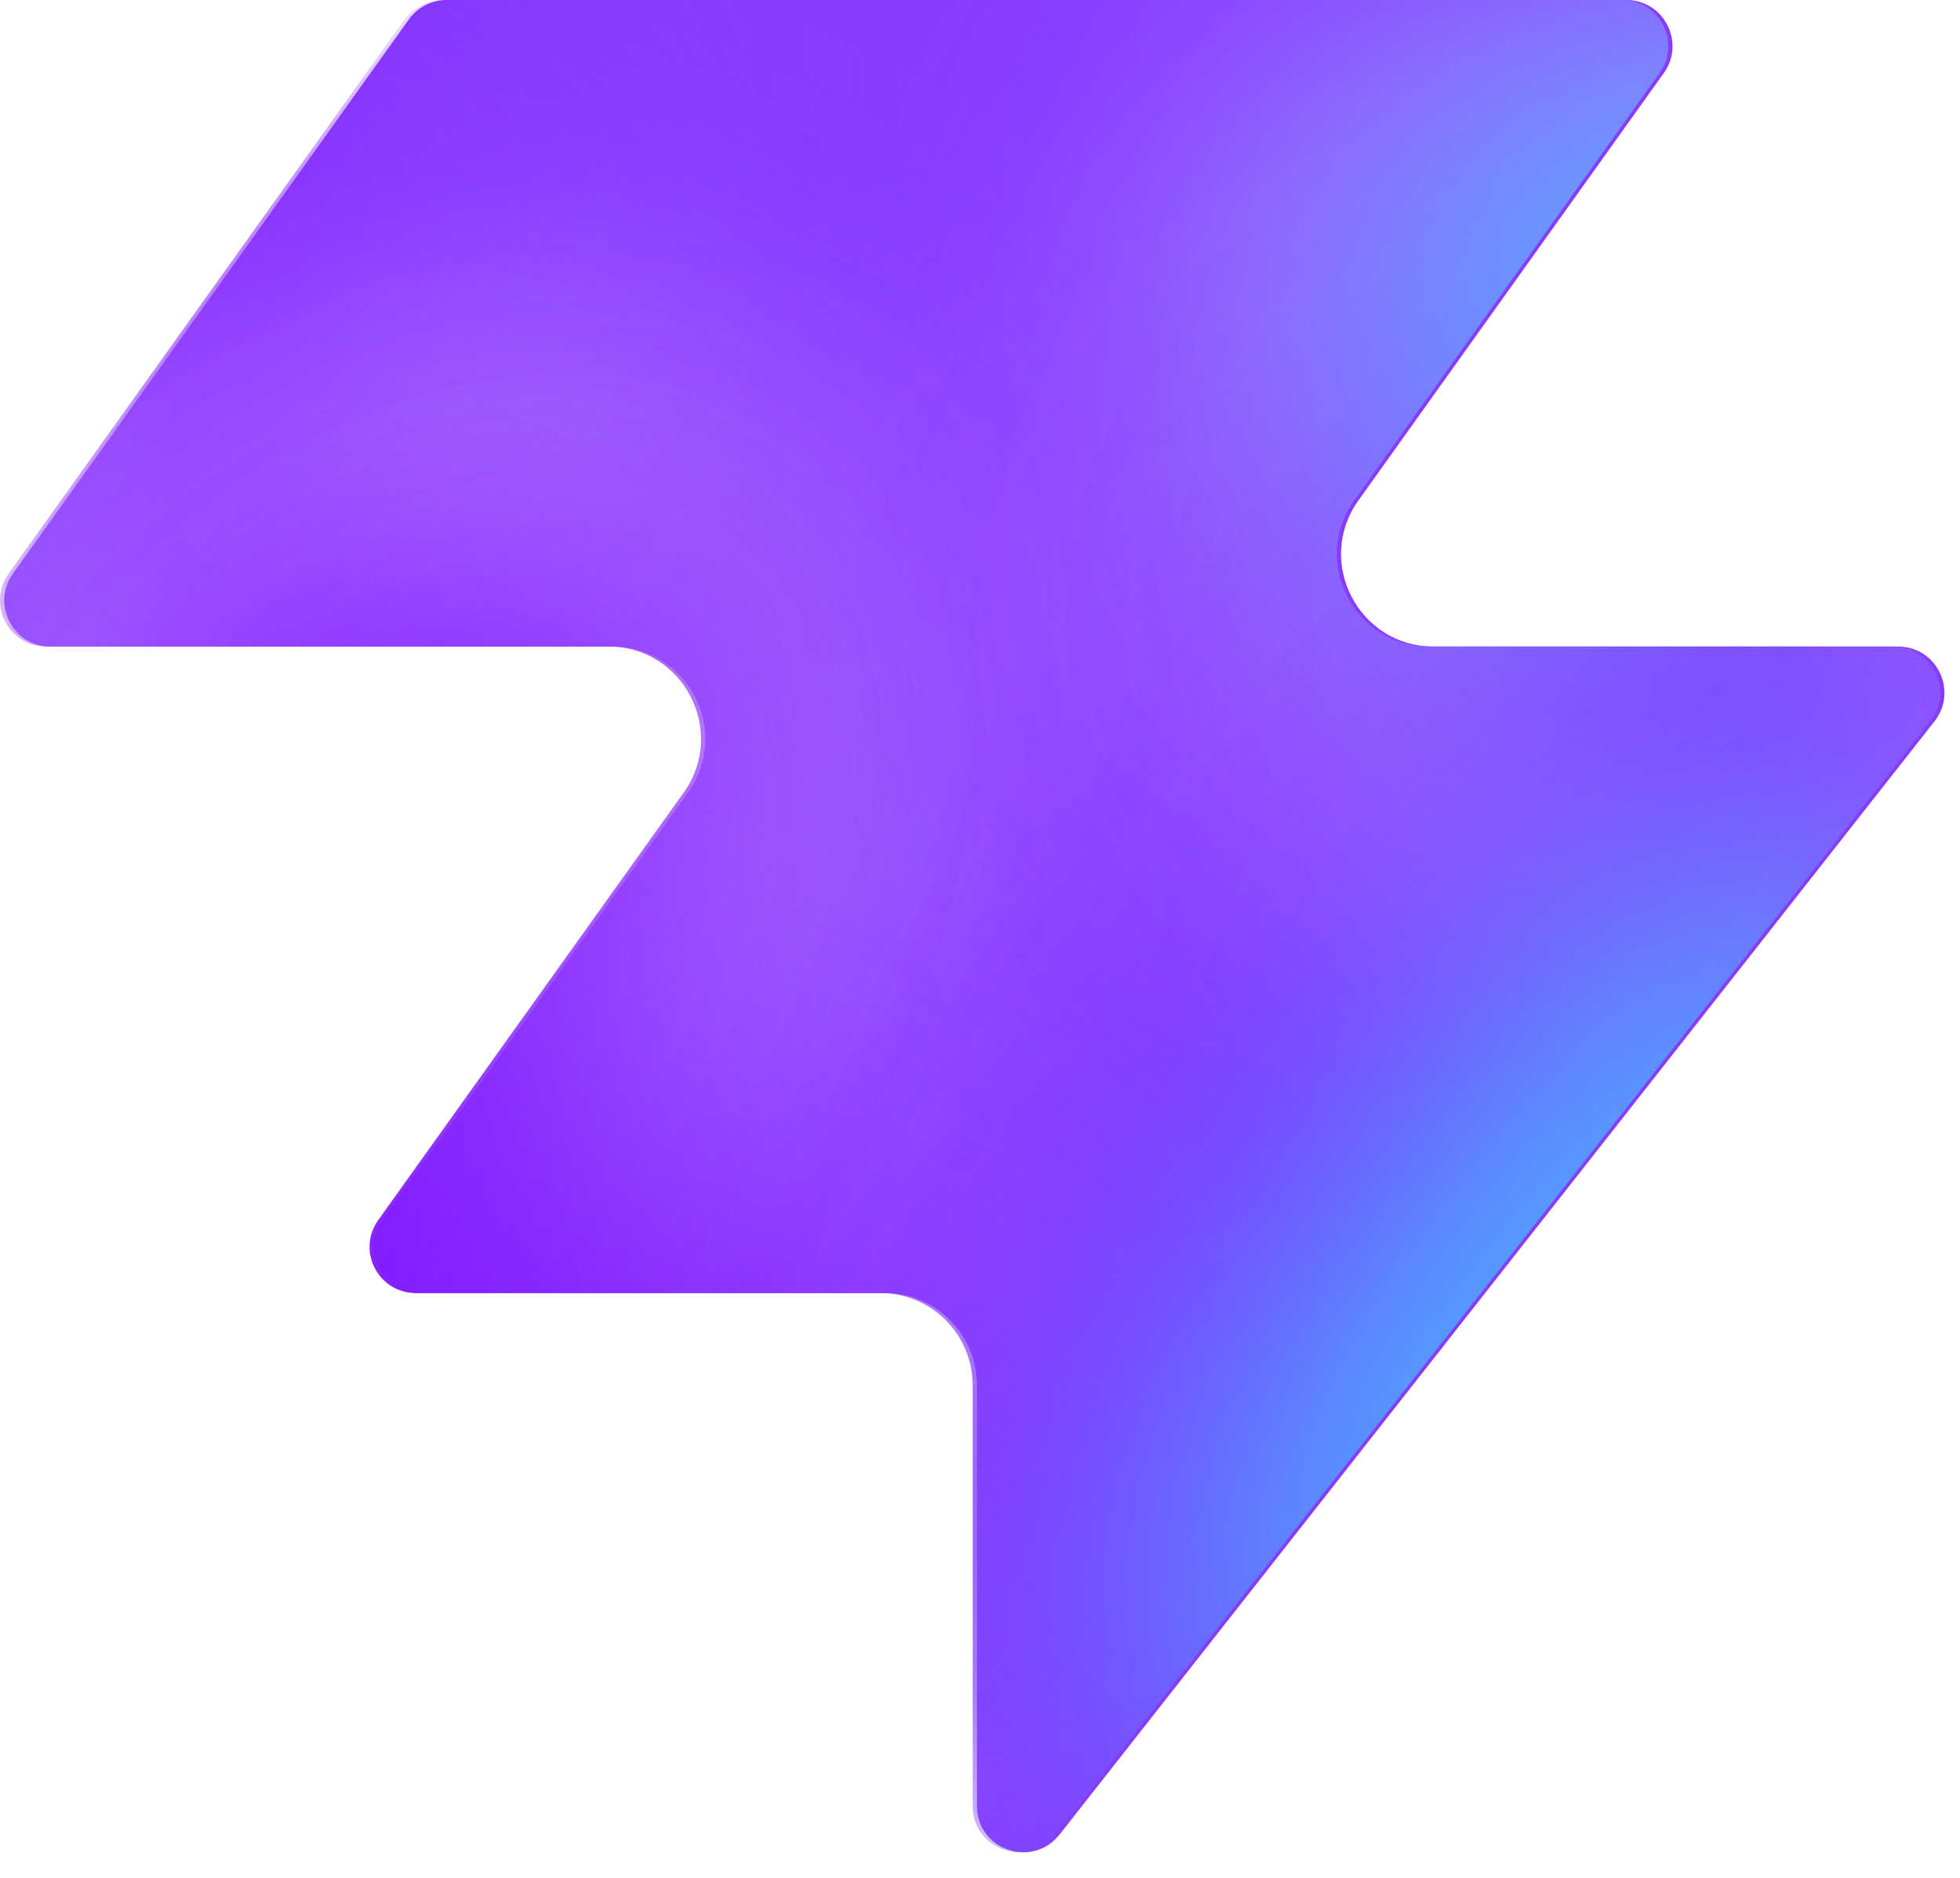
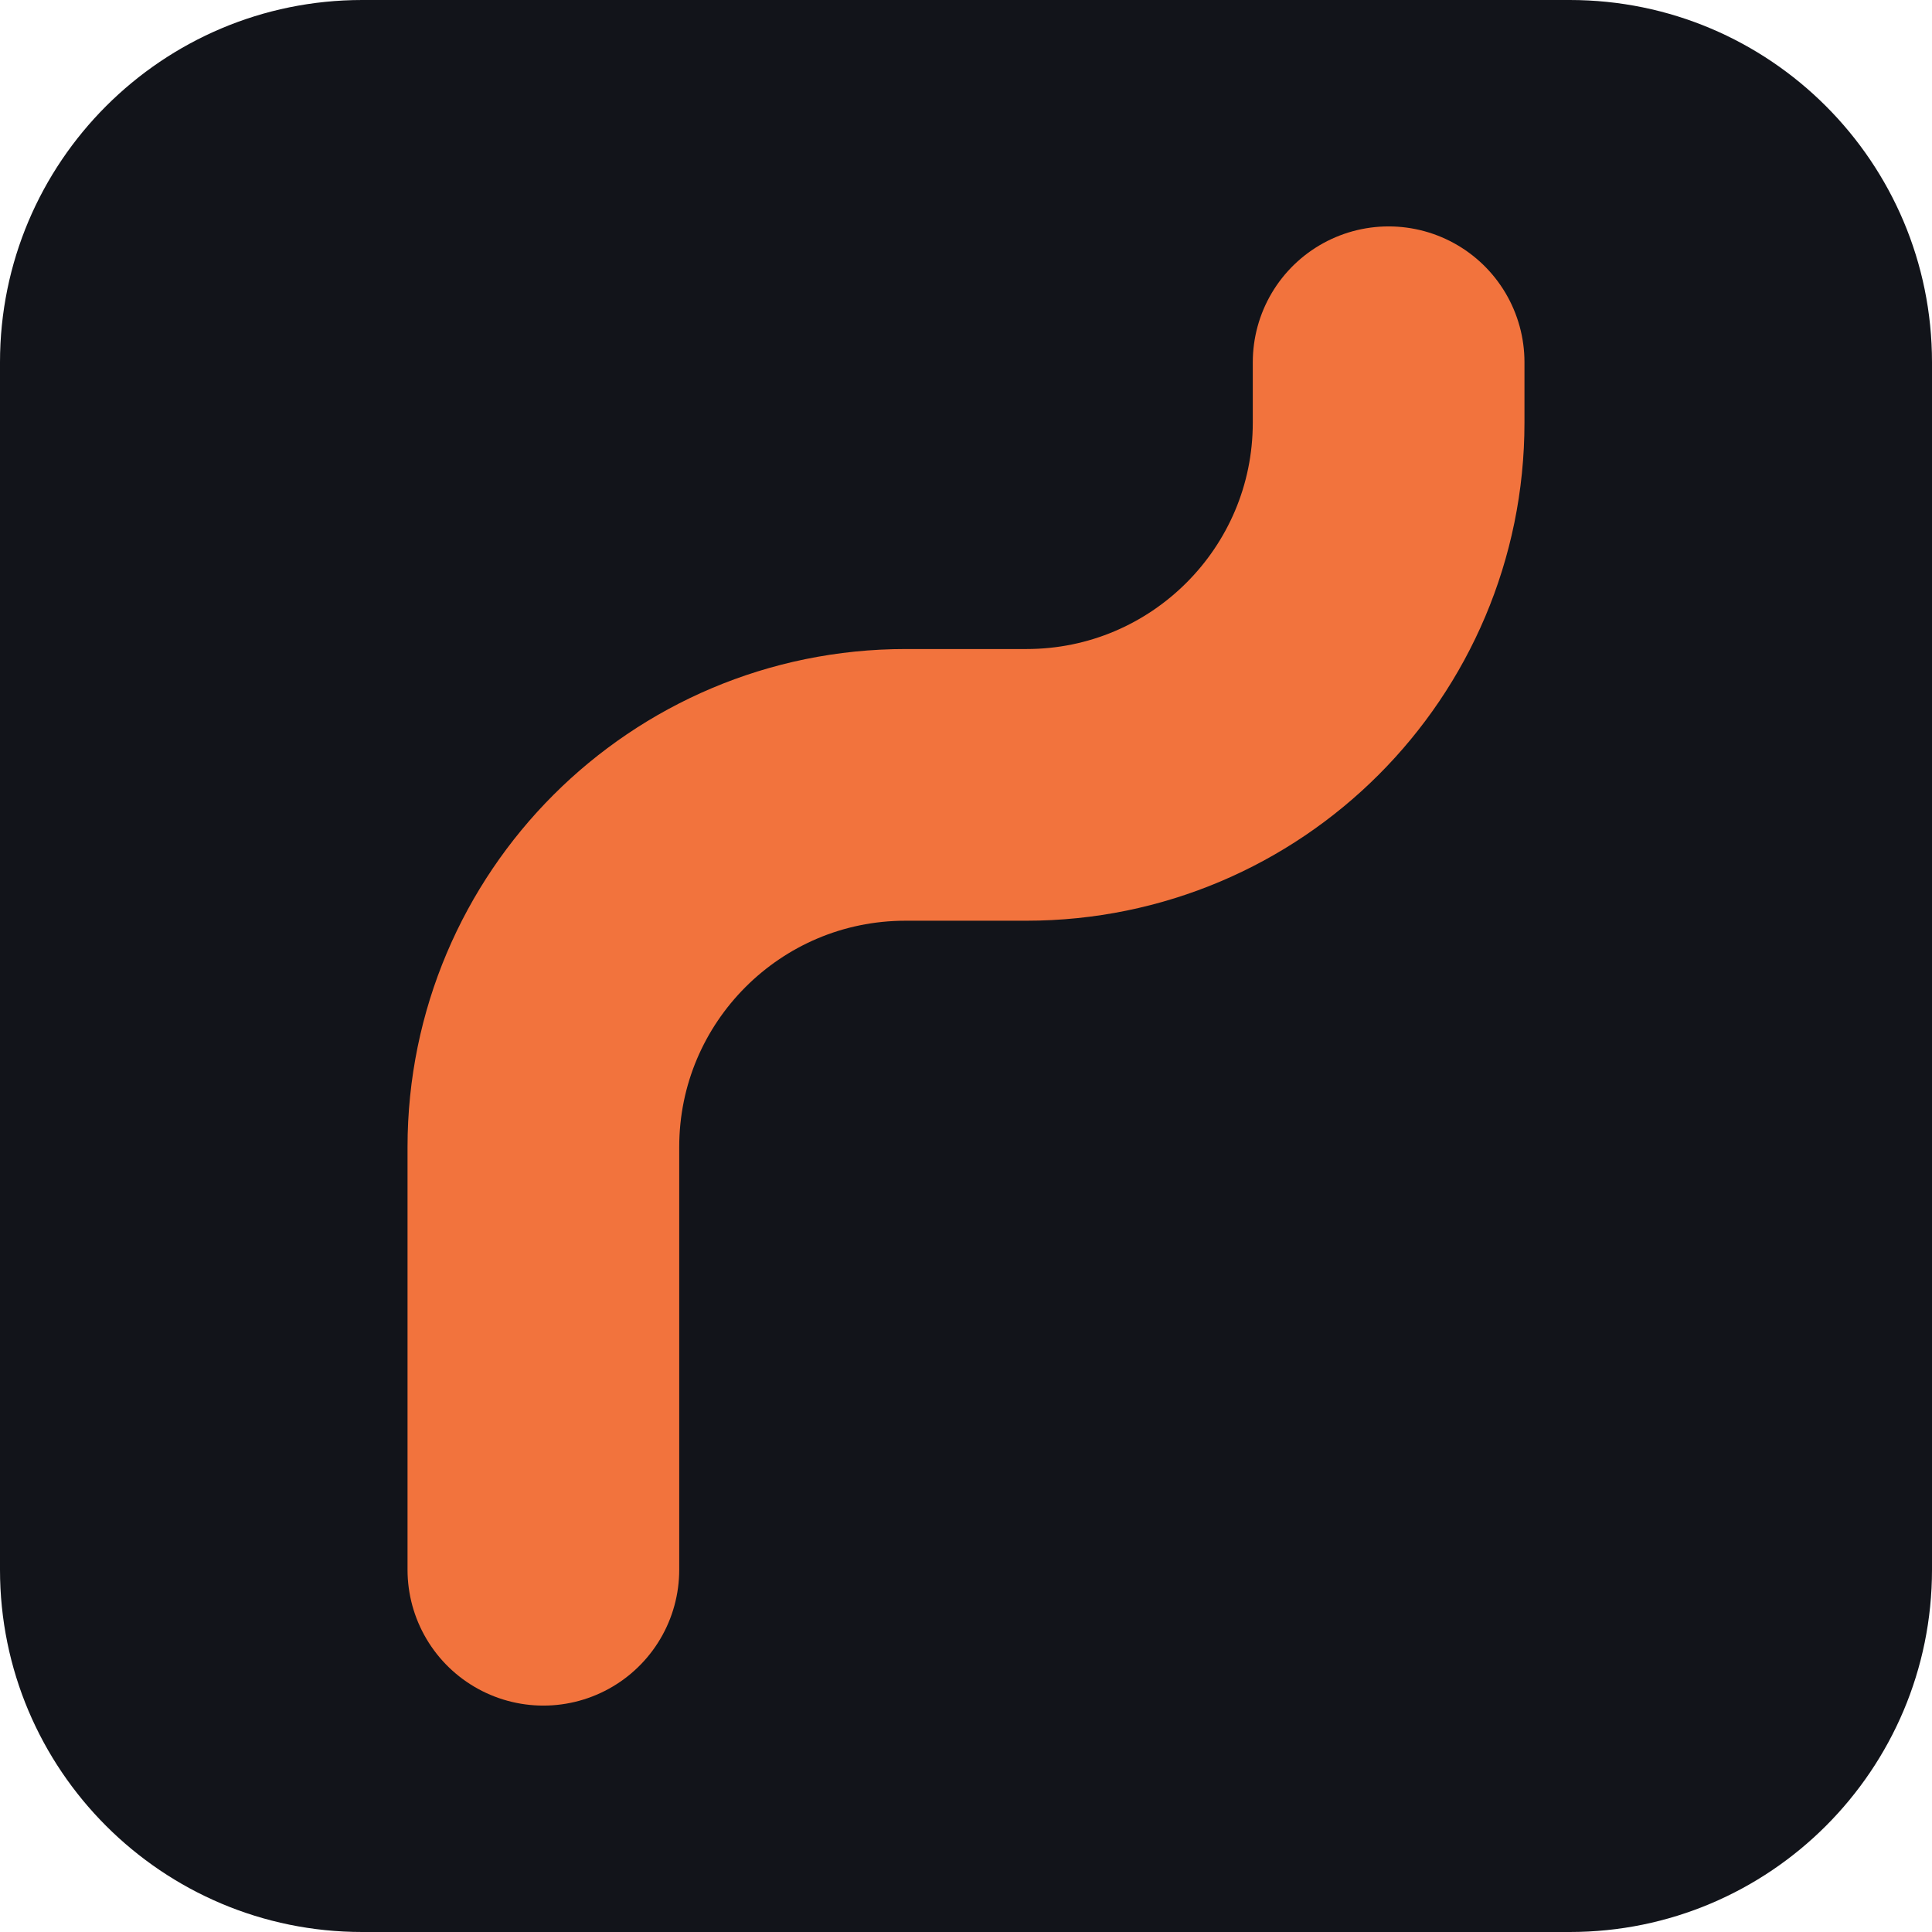
- <svg xmlns="http://www.w3.org/2000/svg" width="48" height="46" fill="none" viewBox="0 0 48 46">
-   <path fill="#863bff" d="M25.946 44.938c-.664.845-2.021.375-2.021-.698V33.937a2.26 2.26 0 0 0-2.262-2.262H10.287c-.92 0-1.456-1.04-.92-1.788l7.48-10.471c1.07-1.497 0-3.578-1.842-3.578H1.237c-.92 0-1.456-1.04-.92-1.788L10.013.474c.214-.297.556-.474.92-.474h28.894c.92 0 1.456 1.04.92 1.788l-7.48 10.471c-1.07 1.498 0 3.579 1.842 3.579h11.377c.943 0 1.473 1.088.89 1.83L25.947 44.94z" style="fill:#863bff;fill:color(display-p3 .525 .23 1);fill-opacity:1" />
-   <mask id="a" width="48" height="46" x="0" y="0" maskUnits="userSpaceOnUse" style="mask-type:alpha">
-     <path fill="#000" d="M25.842 44.938c-.664.844-2.021.375-2.021-.698V33.937a2.26 2.26 0 0 0-2.262-2.262H10.183c-.92 0-1.456-1.04-.92-1.788l7.48-10.471c1.07-1.498 0-3.579-1.842-3.579H1.133c-.92 0-1.456-1.04-.92-1.787L9.91.473c.214-.297.556-.474.92-.474h28.894c.92 0 1.456 1.04.92 1.788l-7.48 10.471c-1.07 1.498 0 3.578 1.842 3.578h11.377c.943 0 1.473 1.088.89 1.832L25.843 44.94z" style="fill:#000;fill-opacity:1" />
-   </mask>
-   <g mask="url(#a)">
-     <g filter="url(#b)">
-       <ellipse cx="5.508" cy="14.704" fill="#ede6ff" rx="5.508" ry="14.704" style="fill:#ede6ff;fill:color(display-p3 .927 .903 1);fill-opacity:1" transform="matrix(.00324 1 1 -.00324 -4.47 31.516)" />
-     </g>
-     <g filter="url(#c)">
-       <ellipse cx="10.399" cy="29.851" fill="#ede6ff" rx="10.399" ry="29.851" style="fill:#ede6ff;fill:color(display-p3 .927 .903 1);fill-opacity:1" transform="matrix(.00324 1 1 -.00324 -39.328 7.883)" />
-     </g>
-     <g filter="url(#d)">
-       <ellipse cx="5.508" cy="30.487" fill="#7e14ff" rx="5.508" ry="30.487" style="fill:#7e14ff;fill:color(display-p3 .492 .077 1);fill-opacity:1" transform="rotate(89.814 -25.913 -14.639)scale(1 -1)" />
-     </g>
-     <g filter="url(#e)">
-       <ellipse cx="5.508" cy="30.599" fill="#7e14ff" rx="5.508" ry="30.599" style="fill:#7e14ff;fill:color(display-p3 .492 .077 1);fill-opacity:1" transform="rotate(89.814 -32.644 -3.334)scale(1 -1)" />
-     </g>
-     <g filter="url(#f)">
-       <ellipse cx="5.508" cy="30.599" fill="#7e14ff" rx="5.508" ry="30.599" style="fill:#7e14ff;fill:color(display-p3 .492 .077 1);fill-opacity:1" transform="matrix(.00324 1 1 -.00324 -34.34 30.47)" />
-     </g>
-     <g filter="url(#g)">
-       <ellipse cx="14.072" cy="22.078" fill="#ede6ff" rx="14.072" ry="22.078" style="fill:#ede6ff;fill:color(display-p3 .927 .903 1);fill-opacity:1" transform="rotate(93.35 24.506 48.493)scale(-1 1)" />
-     </g>
-     <g filter="url(#h)">
-       <ellipse cx="3.47" cy="21.501" fill="#7e14ff" rx="3.47" ry="21.501" style="fill:#7e14ff;fill:color(display-p3 .492 .077 1);fill-opacity:1" transform="rotate(89.009 28.708 47.59)scale(-1 1)" />
-     </g>
-     <g filter="url(#i)">
-       <ellipse cx="3.47" cy="21.501" fill="#7e14ff" rx="3.47" ry="21.501" style="fill:#7e14ff;fill:color(display-p3 .492 .077 1);fill-opacity:1" transform="rotate(89.009 28.708 47.59)scale(-1 1)" />
-     </g>
-     <g filter="url(#j)">
-       <ellipse cx=".387" cy="8.972" fill="#7e14ff" rx="4.407" ry="29.108" style="fill:#7e14ff;fill:color(display-p3 .492 .077 1);fill-opacity:1" transform="rotate(39.51 .387 8.972)" />
-     </g>
-     <g filter="url(#k)">
-       <ellipse cx="47.523" cy="-6.092" fill="#7e14ff" rx="4.407" ry="29.108" style="fill:#7e14ff;fill:color(display-p3 .492 .077 1);fill-opacity:1" transform="rotate(37.892 47.523 -6.092)" />
-     </g>
-     <g filter="url(#l)">
-       <ellipse cx="41.412" cy="6.333" fill="#47bfff" rx="5.971" ry="9.665" style="fill:#47bfff;fill:color(display-p3 .28 .748 1);fill-opacity:1" transform="rotate(37.892 41.412 6.333)" />
-     </g>
-     <g filter="url(#m)">
-       <ellipse cx="-1.879" cy="38.332" fill="#7e14ff" rx="4.407" ry="29.108" style="fill:#7e14ff;fill:color(display-p3 .492 .077 1);fill-opacity:1" transform="rotate(37.892 -1.88 38.332)" />
-     </g>
-     <g filter="url(#n)">
-       <ellipse cx="-1.879" cy="38.332" fill="#7e14ff" rx="4.407" ry="29.108" style="fill:#7e14ff;fill:color(display-p3 .492 .077 1);fill-opacity:1" transform="rotate(37.892 -1.88 38.332)" />
-     </g>
-     <g filter="url(#o)">
-       <ellipse cx="35.651" cy="29.907" fill="#7e14ff" rx="4.407" ry="29.108" style="fill:#7e14ff;fill:color(display-p3 .492 .077 1);fill-opacity:1" transform="rotate(37.892 35.651 29.907)" />
-     </g>
-     <g filter="url(#p)">
-       <ellipse cx="38.418" cy="32.4" fill="#47bfff" rx="5.971" ry="15.297" style="fill:#47bfff;fill:color(display-p3 .28 .748 1);fill-opacity:1" transform="rotate(37.892 38.418 32.4)" />
-     </g>
-   </g>
-   <defs>
-     <filter id="b" width="60.045" height="41.654" x="-19.77" y="16.149" color-interpolation-filters="sRGB" filterUnits="userSpaceOnUse">
-       <feFlood flood-opacity="0" result="BackgroundImageFix" />
-       <feBlend in="SourceGraphic" in2="BackgroundImageFix" result="shape" />
-       <feGaussianBlur result="effect1_foregroundBlur_2002_17158" stdDeviation="7.659" />
-     </filter>
-     <filter id="c" width="90.34" height="51.437" x="-54.613" y="-7.533" color-interpolation-filters="sRGB" filterUnits="userSpaceOnUse">
-       <feFlood flood-opacity="0" result="BackgroundImageFix" />
-       <feBlend in="SourceGraphic" in2="BackgroundImageFix" result="shape" />
-       <feGaussianBlur result="effect1_foregroundBlur_2002_17158" stdDeviation="7.659" />
-     </filter>
-     <filter id="d" width="79.355" height="29.4" x="-49.64" y="2.03" color-interpolation-filters="sRGB" filterUnits="userSpaceOnUse">
-       <feFlood flood-opacity="0" result="BackgroundImageFix" />
-       <feBlend in="SourceGraphic" in2="BackgroundImageFix" result="shape" />
-       <feGaussianBlur result="effect1_foregroundBlur_2002_17158" stdDeviation="4.596" />
-     </filter>
-     <filter id="e" width="79.579" height="29.4" x="-45.045" y="20.029" color-interpolation-filters="sRGB" filterUnits="userSpaceOnUse">
-       <feFlood flood-opacity="0" result="BackgroundImageFix" />
-       <feBlend in="SourceGraphic" in2="BackgroundImageFix" result="shape" />
-       <feGaussianBlur result="effect1_foregroundBlur_2002_17158" stdDeviation="4.596" />
-     </filter>
-     <filter id="f" width="79.579" height="29.4" x="-43.513" y="21.178" color-interpolation-filters="sRGB" filterUnits="userSpaceOnUse">
-       <feFlood flood-opacity="0" result="BackgroundImageFix" />
-       <feBlend in="SourceGraphic" in2="BackgroundImageFix" result="shape" />
-       <feGaussianBlur result="effect1_foregroundBlur_2002_17158" stdDeviation="4.596" />
-     </filter>
-     <filter id="g" width="74.749" height="58.852" x="15.756" y="-17.901" color-interpolation-filters="sRGB" filterUnits="userSpaceOnUse">
-       <feFlood flood-opacity="0" result="BackgroundImageFix" />
-       <feBlend in="SourceGraphic" in2="BackgroundImageFix" result="shape" />
-       <feGaussianBlur result="effect1_foregroundBlur_2002_17158" stdDeviation="7.659" />
-     </filter>
-     <filter id="h" width="61.377" height="25.362" x="23.548" y="2.284" color-interpolation-filters="sRGB" filterUnits="userSpaceOnUse">
-       <feFlood flood-opacity="0" result="BackgroundImageFix" />
-       <feBlend in="SourceGraphic" in2="BackgroundImageFix" result="shape" />
-       <feGaussianBlur result="effect1_foregroundBlur_2002_17158" stdDeviation="4.596" />
-     </filter>
-     <filter id="i" width="61.377" height="25.362" x="23.548" y="2.284" color-interpolation-filters="sRGB" filterUnits="userSpaceOnUse">
-       <feFlood flood-opacity="0" result="BackgroundImageFix" />
-       <feBlend in="SourceGraphic" in2="BackgroundImageFix" result="shape" />
-       <feGaussianBlur result="effect1_foregroundBlur_2002_17158" stdDeviation="4.596" />
-     </filter>
-     <filter id="j" width="56.045" height="63.649" x="-27.636" y="-22.853" color-interpolation-filters="sRGB" filterUnits="userSpaceOnUse">
-       <feFlood flood-opacity="0" result="BackgroundImageFix" />
-       <feBlend in="SourceGraphic" in2="BackgroundImageFix" result="shape" />
-       <feGaussianBlur result="effect1_foregroundBlur_2002_17158" stdDeviation="4.596" />
-     </filter>
-     <filter id="k" width="54.814" height="64.646" x="20.116" y="-38.415" color-interpolation-filters="sRGB" filterUnits="userSpaceOnUse">
-       <feFlood flood-opacity="0" result="BackgroundImageFix" />
-       <feBlend in="SourceGraphic" in2="BackgroundImageFix" result="shape" />
-       <feGaussianBlur result="effect1_foregroundBlur_2002_17158" stdDeviation="4.596" />
-     </filter>
-     <filter id="l" width="33.541" height="35.313" x="24.641" y="-11.323" color-interpolation-filters="sRGB" filterUnits="userSpaceOnUse">
-       <feFlood flood-opacity="0" result="BackgroundImageFix" />
-       <feBlend in="SourceGraphic" in2="BackgroundImageFix" result="shape" />
-       <feGaussianBlur result="effect1_foregroundBlur_2002_17158" stdDeviation="4.596" />
-     </filter>
-     <filter id="m" width="54.814" height="64.646" x="-29.286" y="6.009" color-interpolation-filters="sRGB" filterUnits="userSpaceOnUse">
-       <feFlood flood-opacity="0" result="BackgroundImageFix" />
-       <feBlend in="SourceGraphic" in2="BackgroundImageFix" result="shape" />
-       <feGaussianBlur result="effect1_foregroundBlur_2002_17158" stdDeviation="4.596" />
-     </filter>
-     <filter id="n" width="54.814" height="64.646" x="-29.286" y="6.009" color-interpolation-filters="sRGB" filterUnits="userSpaceOnUse">
-       <feFlood flood-opacity="0" result="BackgroundImageFix" />
-       <feBlend in="SourceGraphic" in2="BackgroundImageFix" result="shape" />
-       <feGaussianBlur result="effect1_foregroundBlur_2002_17158" stdDeviation="4.596" />
-     </filter>
-     <filter id="o" width="54.814" height="64.646" x="8.244" y="-2.416" color-interpolation-filters="sRGB" filterUnits="userSpaceOnUse">
-       <feFlood flood-opacity="0" result="BackgroundImageFix" />
-       <feBlend in="SourceGraphic" in2="BackgroundImageFix" result="shape" />
-       <feGaussianBlur result="effect1_foregroundBlur_2002_17158" stdDeviation="4.596" />
-     </filter>
-     <filter id="p" width="39.409" height="43.623" x="18.713" y="10.588" color-interpolation-filters="sRGB" filterUnits="userSpaceOnUse">
-       <feFlood flood-opacity="0" result="BackgroundImageFix" />
-       <feBlend in="SourceGraphic" in2="BackgroundImageFix" result="shape" />
-       <feGaussianBlur result="effect1_foregroundBlur_2002_17158" stdDeviation="4.596" />
-     </filter>
-   </defs>
+ <svg xmlns="http://www.w3.org/2000/svg" viewBox="0 0 32 32" width="32" height="32">
+   <rect width="32" height="32" rx="6" fill="#12141a" />
+   <path d="M9 26v-7a6 6 0 0 1 6-6h2a6 6 0 0 0 6-6V6" fill="none" stroke="#f2733d" stroke-width="4.5" stroke-linecap="round" />
</svg>
